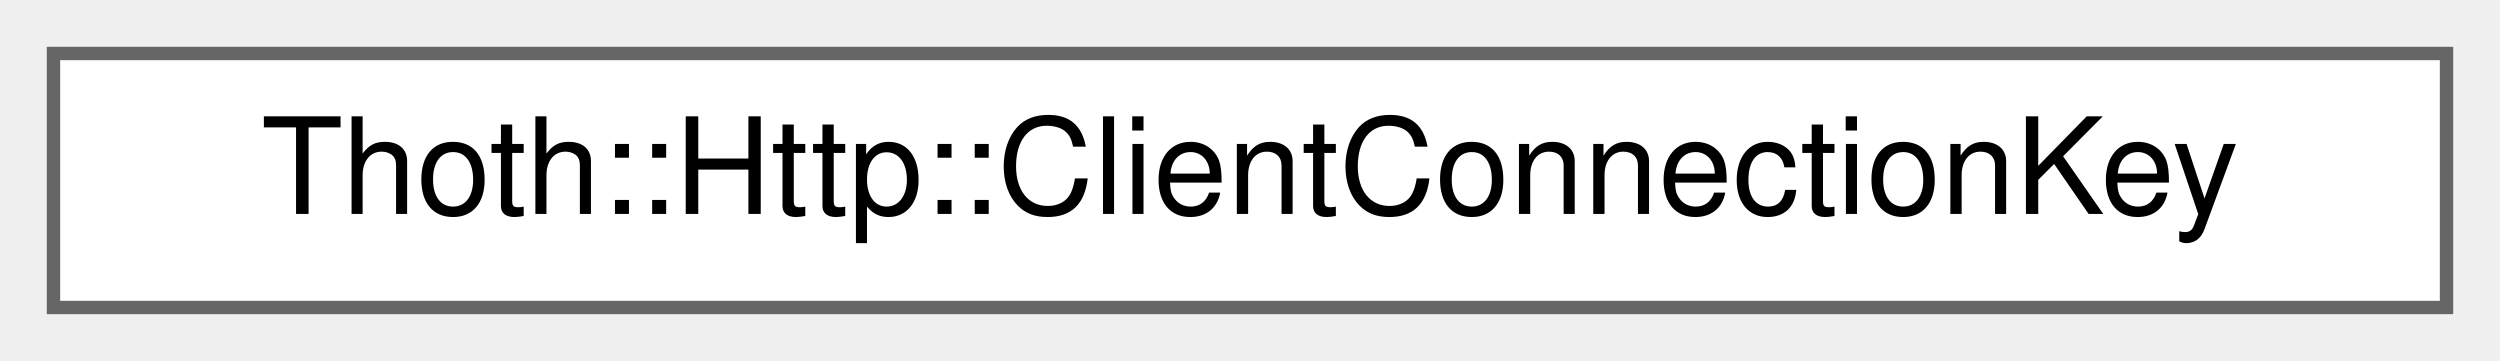
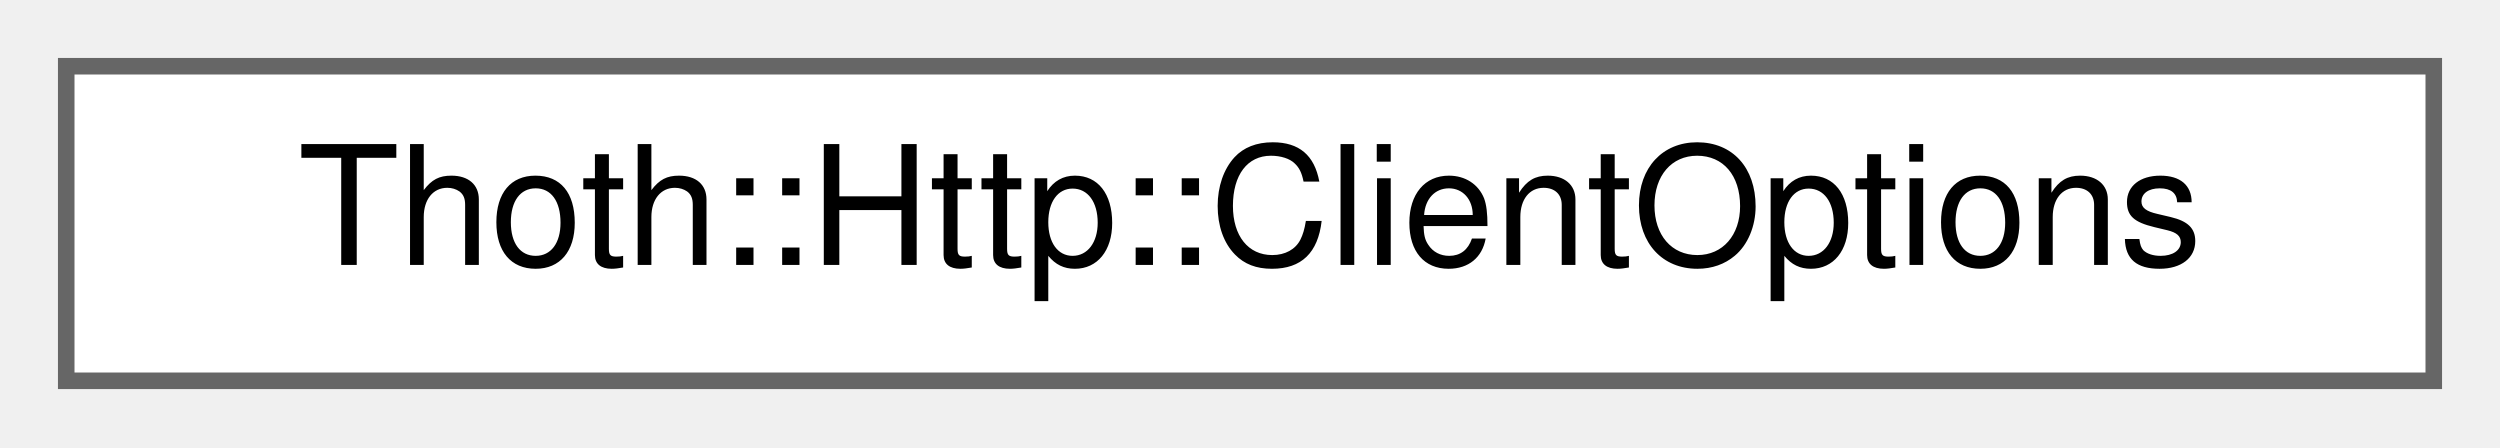
- <svg xmlns="http://www.w3.org/2000/svg" xmlns:xlink="http://www.w3.org/1999/xlink" width="187pt" height="27pt" viewBox="0.00 0.00 187.00 27.00">
+ <svg xmlns="http://www.w3.org/2000/svg" xmlns:xlink="http://www.w3.org/1999/xlink" width="151pt" height="27pt" viewBox="0.00 0.00 151.00 27.00">
  <g id="graph0" class="graph" transform="scale(1 1) rotate(0) translate(4 23)">
    <g id="Node000000" class="node">
      <g id="a_Node000000">
-         <a xlink:href="struct_thoth_1_1_http_1_1_client_connection_key.html" target="_top" xlink:title=" ">
-           <polygon fill="white" stroke="#666666" points="179,-19 0,-19 0,0 179,0 179,-19" />
-           <text text-anchor="middle" x="89.5" y="-7" font-family="Helvetica,sans-Serif" font-size="10.00">Thoth::Http::ClientConnectionKey</text>
+         <a xlink:href="struct_thoth_1_1_http_1_1_client_options.html" target="_top" xlink:title="Configuration options for HTTP exchanges performed by Client.">
+           <polygon fill="white" stroke="#666666" points="143,-19 0,-19 0,0 143,0 143,-19" />
+           <text text-anchor="middle" x="71.5" y="-7" font-family="Helvetica,sans-Serif" font-size="10.00">Thoth::Http::ClientOptions</text>
        </a>
      </g>
    </g>
  </g>
</svg>
